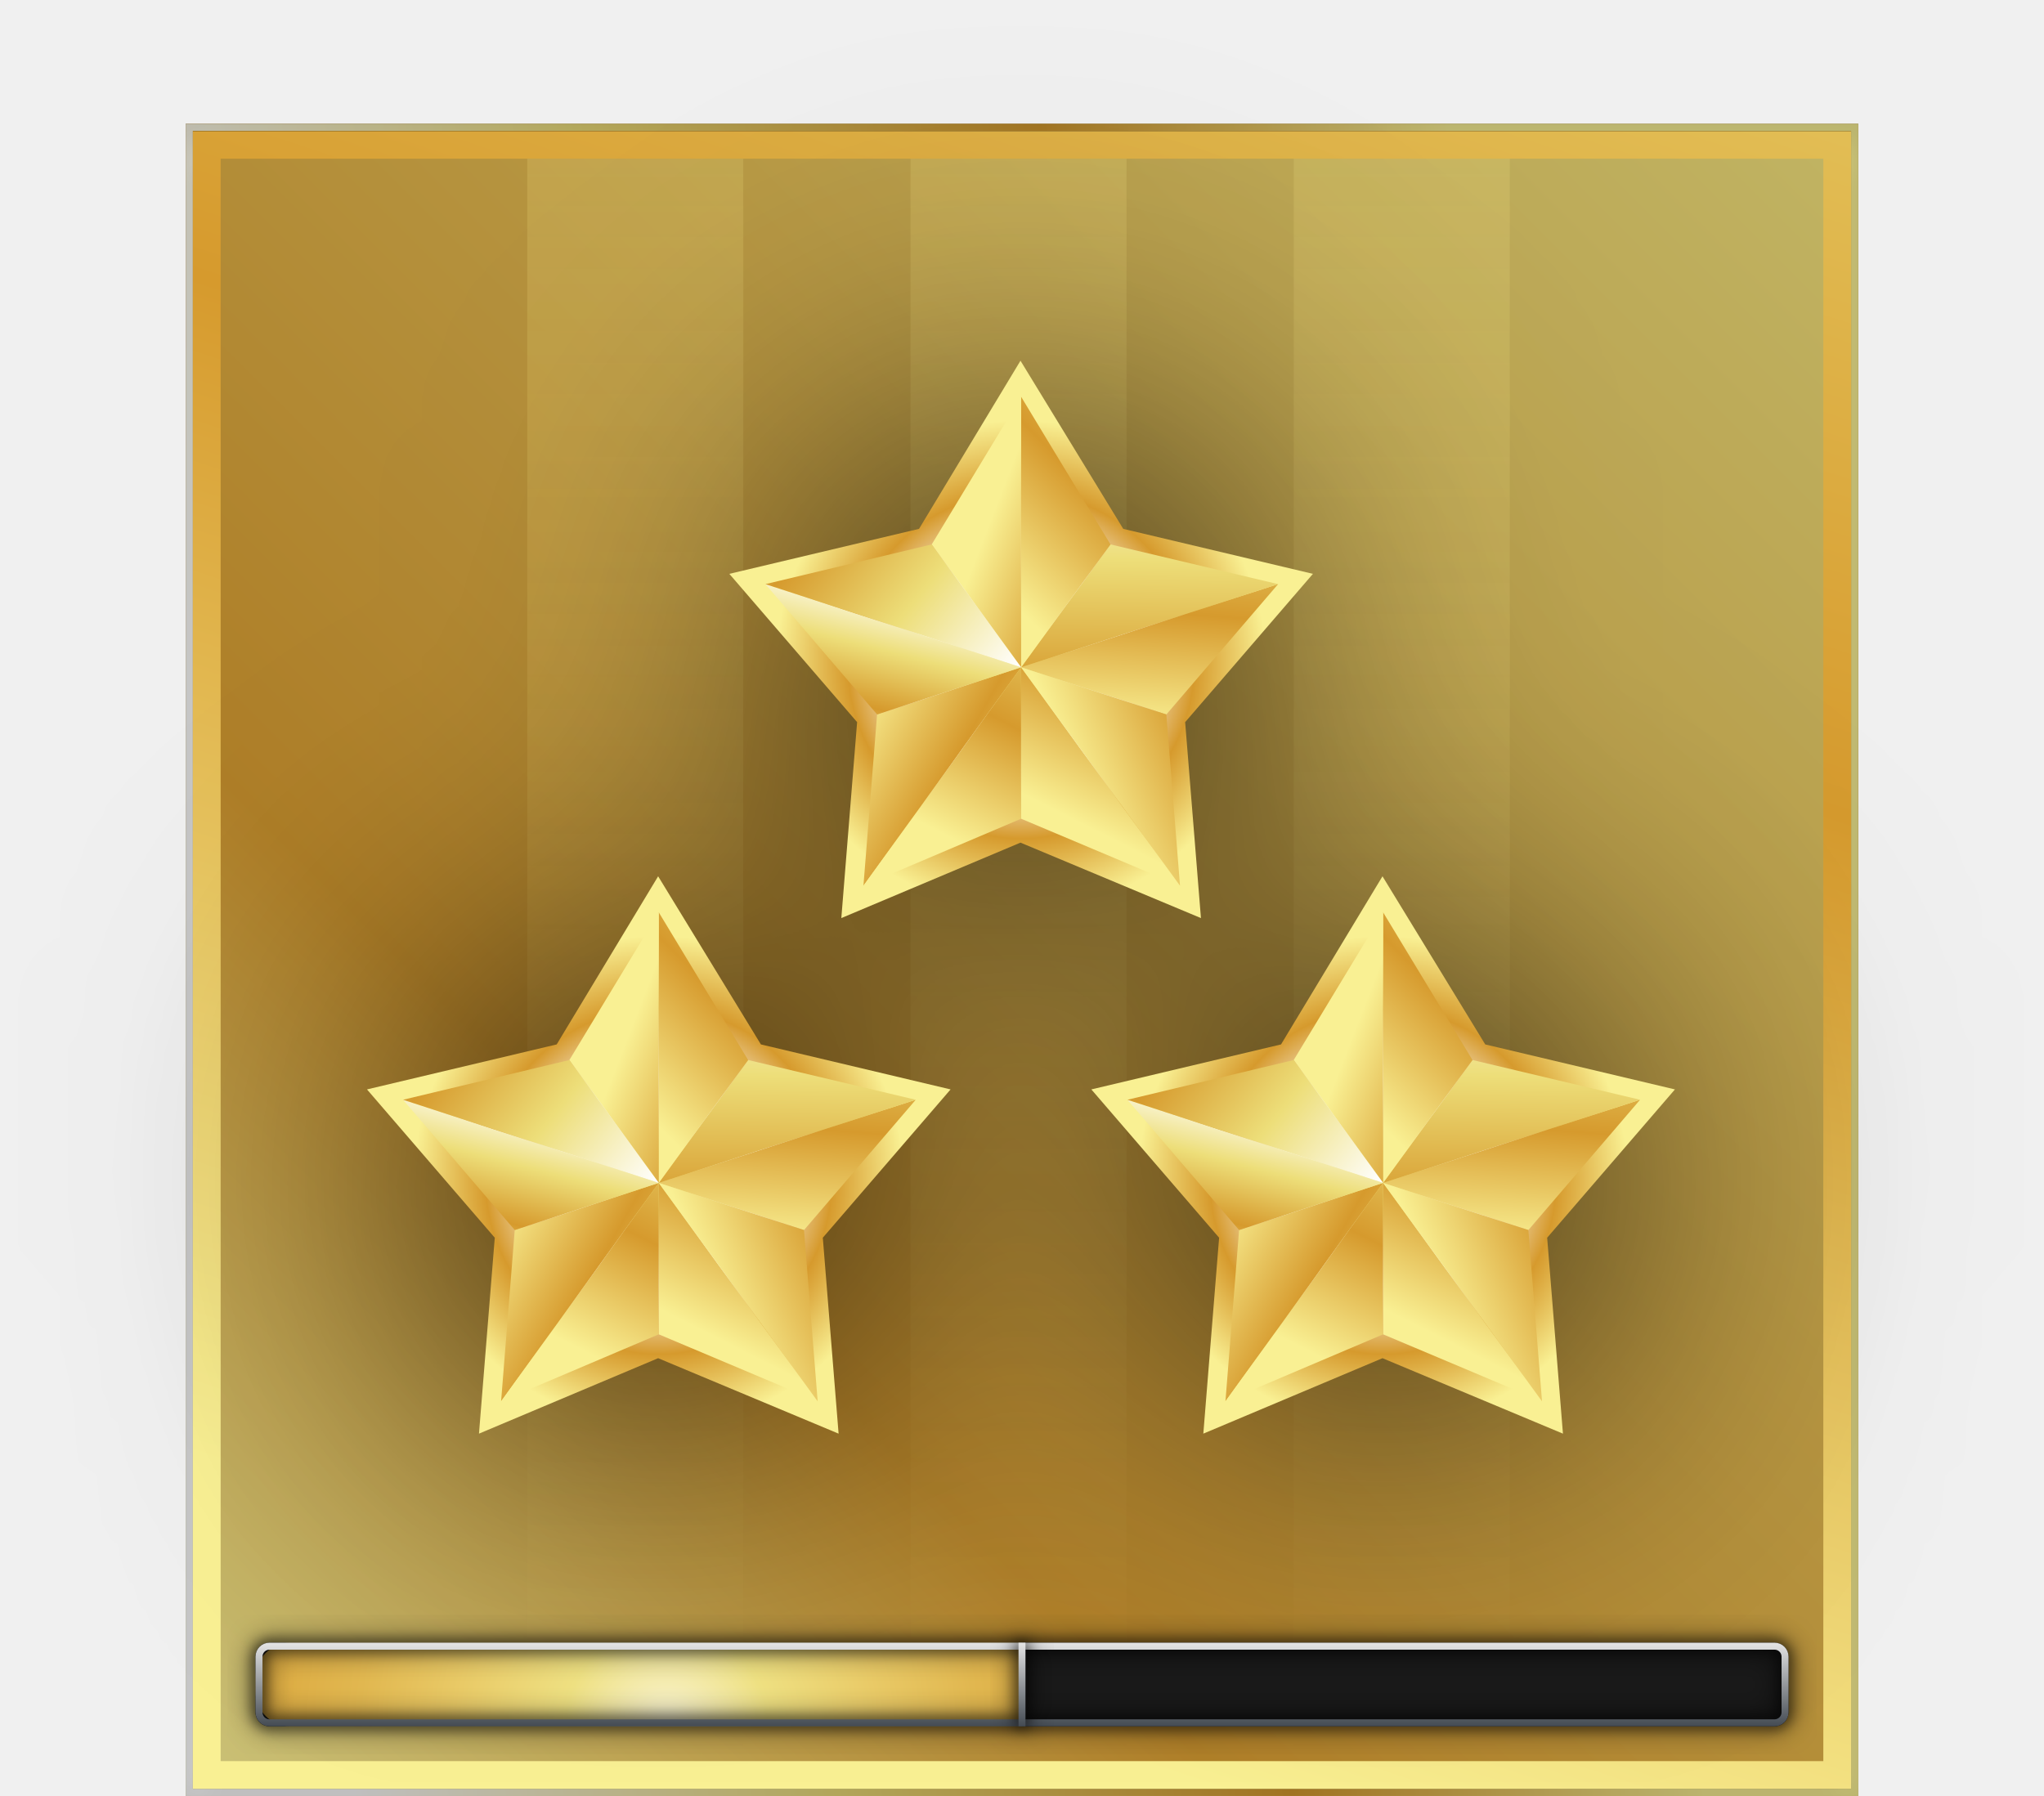
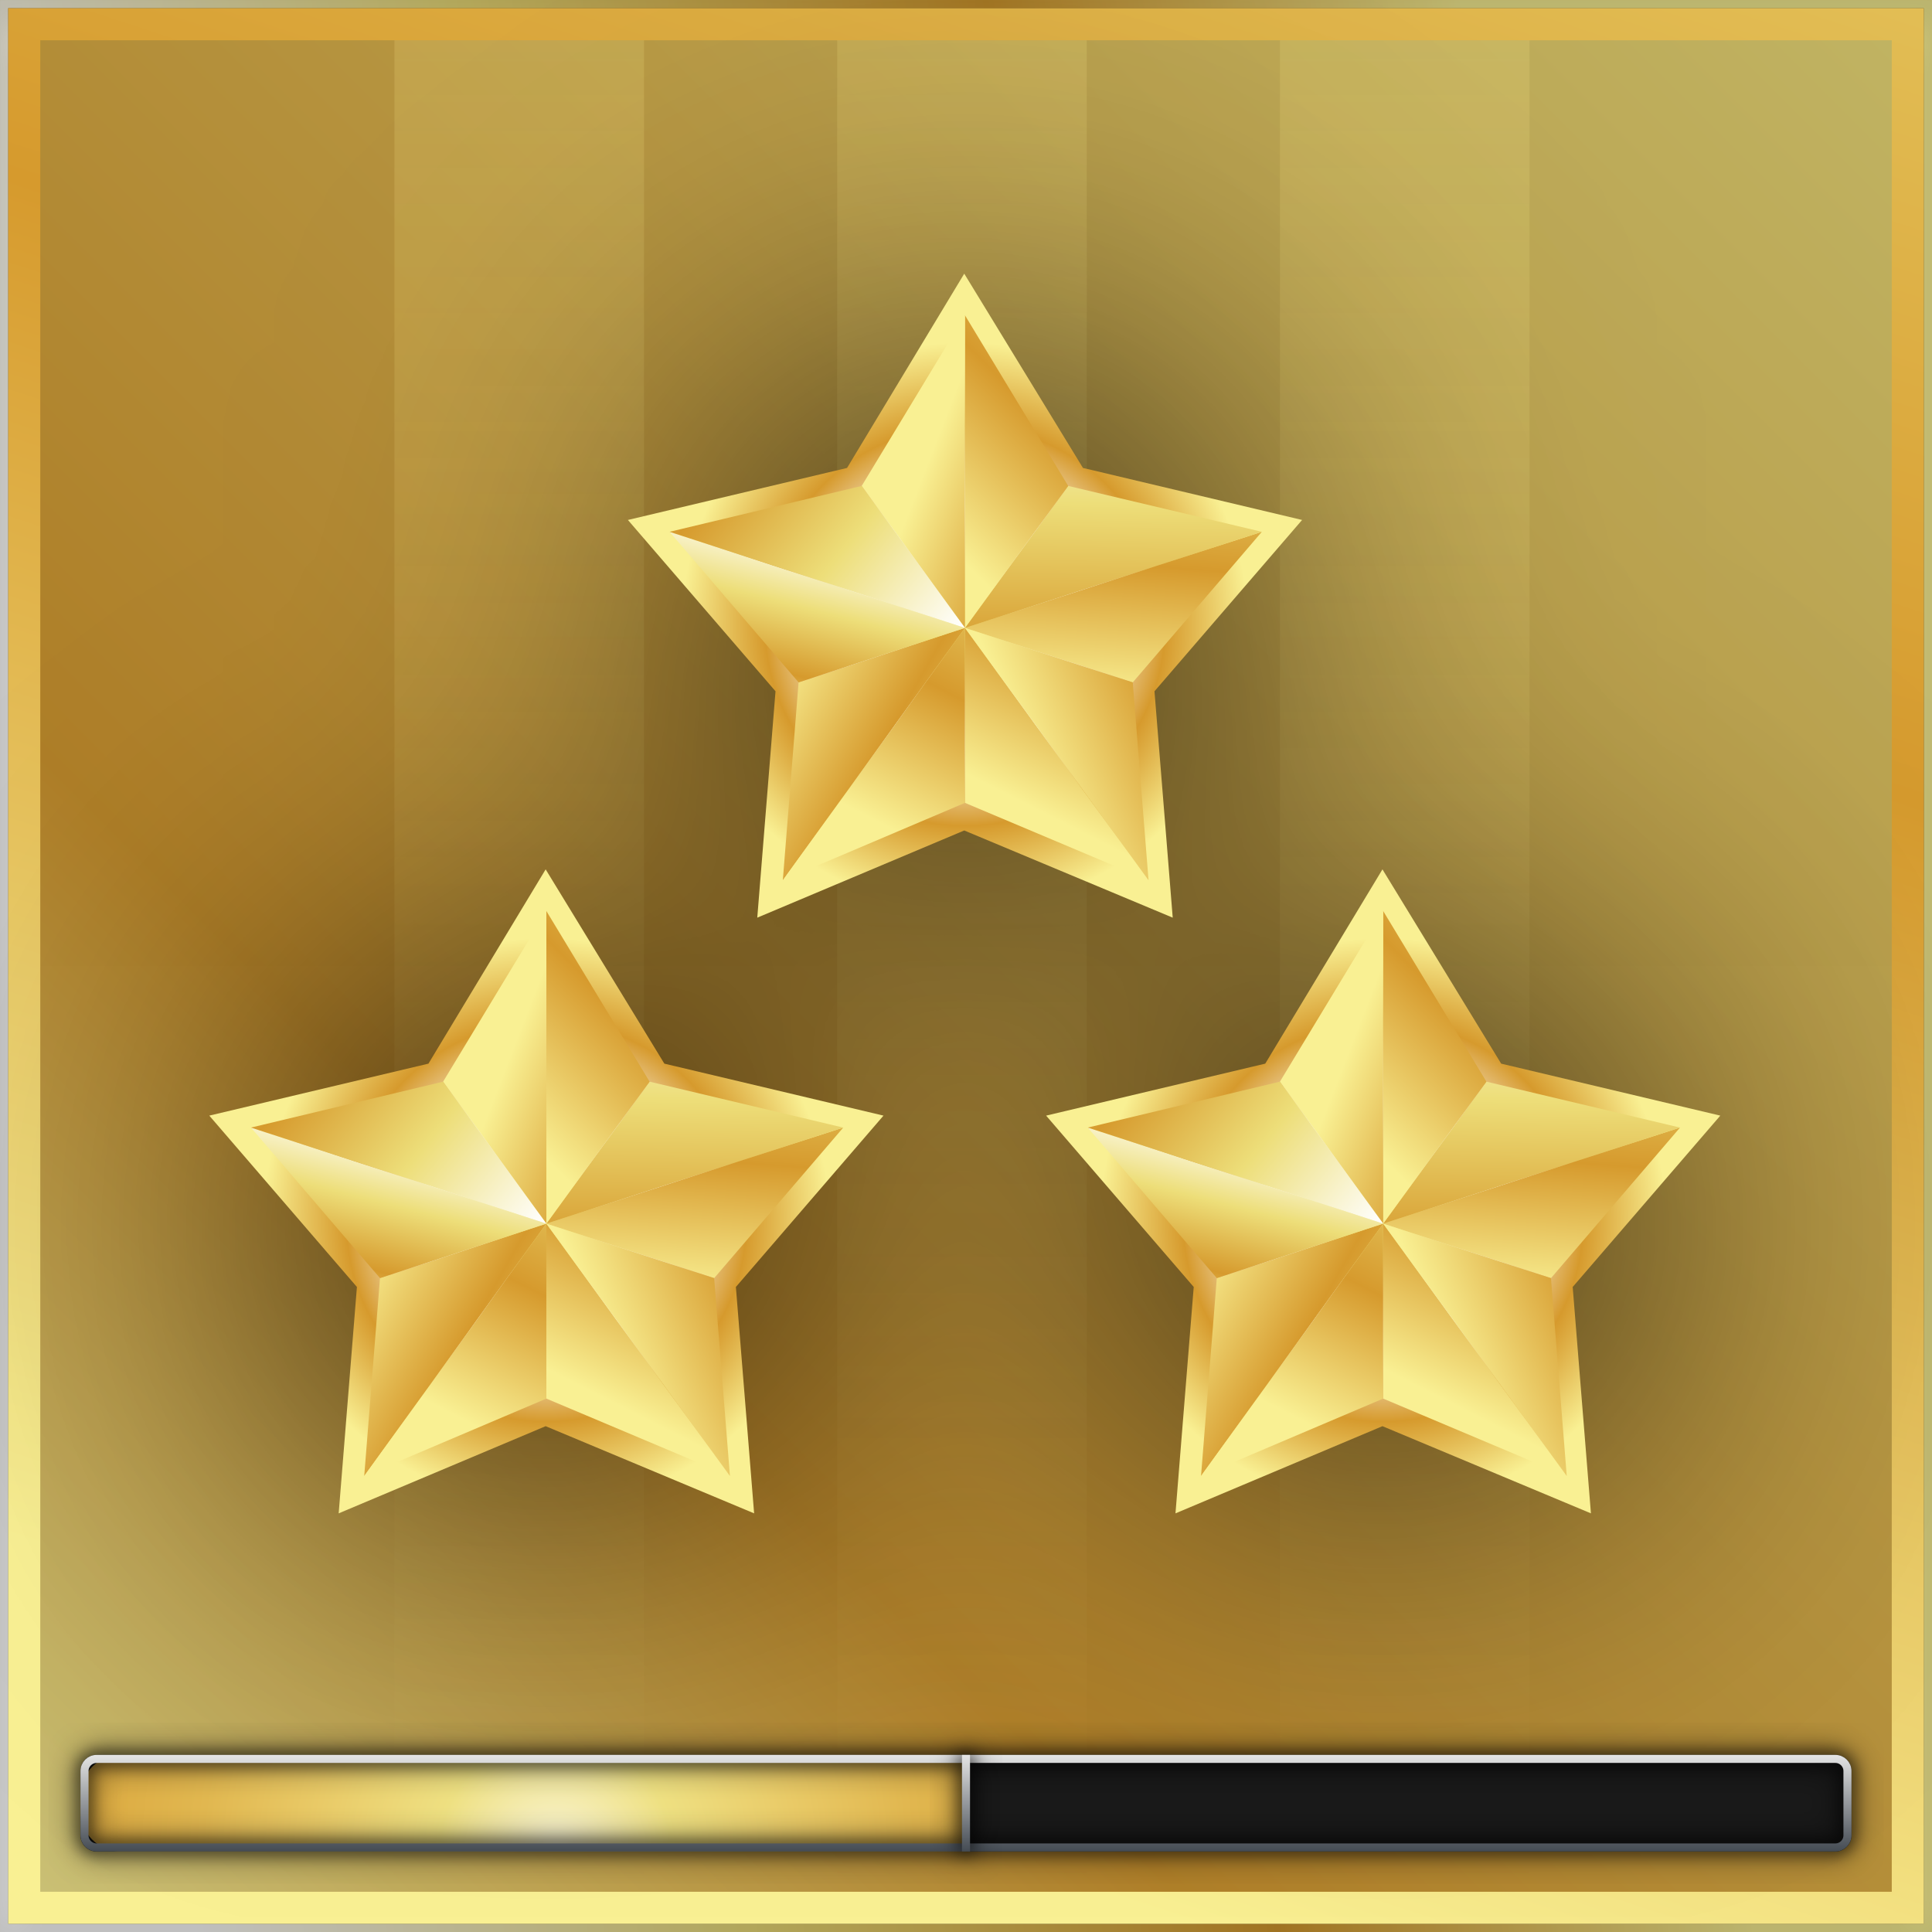
- <svg xmlns="http://www.w3.org/2000/svg" width="66" height="58" viewBox="0 0 66 58" fill="none">
-   <rect x="6.562" y="4.562" width="52.875" height="52.875" fill="url(#paint0_linear_2005_62361)" />
-   <rect x="6.562" y="4.562" width="52.875" height="52.875" fill="url(#paint1_linear_2005_62361)" fill-opacity="0.8" />
-   <rect x="6.562" y="4.562" width="52.875" height="52.875" stroke="url(#paint2_linear_2005_62361)" stroke-width="1.125" />
-   <g filter="url(#filter0_i_2005_62361)">
-     <rect x="6.112" y="4.112" width="53.775" height="53.775" stroke="url(#paint3_linear_2005_62361)" stroke-width="0.225" />
-   </g>
-   <g style="mix-blend-mode:plus-lighter">
-     <rect x="17.025" y="5.125" width="6.975" height="51.75" fill="url(#paint4_linear_2005_62361)" fill-opacity="0.2" />
-     <rect x="29.4" y="5.125" width="6.975" height="51.75" fill="url(#paint5_linear_2005_62361)" fill-opacity="0.2" />
-     <rect x="41.775" y="5.125" width="6.975" height="51.75" fill="url(#paint6_linear_2005_62361)" fill-opacity="0.2" />
-   </g>
-   <g filter="url(#filter1_d_2005_62361)">
-     <path d="M15.976 39.971L11.85 35.182L17.975 33.729L21.251 28.299L24.569 33.729L30.694 35.182L26.568 39.971L27.078 46.299L21.251 43.862L15.466 46.299L15.976 39.971Z" fill="url(#paint7_angular_2005_62361)" />
-     <path d="M25.961 39.724L29.569 35.516L21.271 38.201L25.961 39.724Z" fill="url(#paint8_linear_2005_62361)" />
-     <path d="M21.271 38.201L29.568 35.516L24.157 34.233L21.271 38.201Z" fill="url(#paint9_linear_2005_62361)" />
-     <path d="M21.271 38.201V43.091L26.402 45.255L21.271 38.201Z" fill="url(#paint10_linear_2005_62361)" />
-     <path d="M21.271 38.201L24.157 34.233L21.271 29.463V38.201Z" fill="url(#paint11_linear_2005_62361)" />
-     <path d="M16.621 39.724L16.18 45.255L21.271 38.201L16.621 39.724Z" fill="url(#paint12_linear_2005_62361)" />
-     <path d="M25.961 39.724L21.271 38.201L26.402 45.255L25.961 39.724Z" fill="url(#paint13_linear_2005_62361)" />
-     <path d="M21.271 38.201L16.18 45.255L21.271 43.091V38.201Z" fill="url(#paint14_linear_2005_62361)" />
-     <path d="M21.271 38.201L13.014 35.516L16.621 39.724L21.271 38.201Z" fill="url(#paint15_linear_2005_62361)" />
-     <path d="M21.271 29.463L18.385 34.233L21.271 38.201V29.463Z" fill="url(#paint16_linear_2005_62361)" />
-     <path d="M21.271 38.201L18.385 34.233L13.014 35.516L21.271 38.201Z" fill="url(#paint17_linear_2005_62361)" />
-     <path d="M39.365 39.971L35.239 35.182L41.364 33.729L44.64 28.299L47.958 33.729L54.083 35.182L49.957 39.971L50.467 46.299L44.64 43.862L38.855 46.299L39.365 39.971Z" fill="url(#paint18_angular_2005_62361)" />
-     <path d="M49.35 39.724L52.957 35.516L44.66 38.201L49.35 39.724Z" fill="url(#paint19_linear_2005_62361)" />
-     <path d="M44.66 38.201L52.957 35.516L47.546 34.233L44.66 38.201Z" fill="url(#paint20_linear_2005_62361)" />
-     <path d="M44.66 38.201V43.091L49.791 45.255L44.66 38.201Z" fill="url(#paint21_linear_2005_62361)" />
-     <path d="M44.66 38.201L47.546 34.233L44.66 29.463V38.201Z" fill="url(#paint22_linear_2005_62361)" />
-     <path d="M40.01 39.724L39.569 45.255L44.66 38.201L40.01 39.724Z" fill="url(#paint23_linear_2005_62361)" />
-     <path d="M49.35 39.724L44.66 38.201L49.791 45.255L49.35 39.724Z" fill="url(#paint24_linear_2005_62361)" />
-     <path d="M44.66 38.201L39.569 45.255L44.66 43.091V38.201Z" fill="url(#paint25_linear_2005_62361)" />
-     <path d="M44.66 38.201L36.403 35.516L40.01 39.724L44.66 38.201Z" fill="url(#paint26_linear_2005_62361)" />
-     <path d="M44.66 29.463L41.774 34.233L44.66 38.201V29.463Z" fill="url(#paint27_linear_2005_62361)" />
-     <path d="M44.66 38.201L41.774 34.233L36.403 35.516L44.66 38.201Z" fill="url(#paint28_linear_2005_62361)" />
-     <path d="M27.676 23.321L23.55 18.532L29.675 17.079L32.951 11.649L36.269 17.079L42.394 18.532L38.268 23.321L38.778 29.649L32.951 27.212L27.166 29.649L27.676 23.321Z" fill="url(#paint29_angular_2005_62361)" />
-     <path d="M37.661 23.073L41.269 18.864L32.971 21.55L37.661 23.073Z" fill="url(#paint30_linear_2005_62361)" />
-     <path d="M32.971 21.55L41.269 18.864L35.857 17.582L32.971 21.55Z" fill="url(#paint31_linear_2005_62361)" />
-     <path d="M32.971 21.55V26.44L38.102 28.604L32.971 21.55Z" fill="url(#paint32_linear_2005_62361)" />
-     <path d="M32.971 21.55L35.857 17.582L32.971 12.812V21.55Z" fill="url(#paint33_linear_2005_62361)" />
-     <path d="M28.321 23.073L27.88 28.604L32.971 21.55L28.321 23.073Z" fill="url(#paint34_linear_2005_62361)" />
-     <path d="M37.661 23.073L32.971 21.55L38.102 28.604L37.661 23.073Z" fill="url(#paint35_linear_2005_62361)" />
-     <path d="M32.971 21.55L27.88 28.604L32.971 26.44V21.55Z" fill="url(#paint36_linear_2005_62361)" />
-     <path d="M32.971 21.55L24.714 18.864L28.321 23.073L32.971 21.55Z" fill="url(#paint37_linear_2005_62361)" />
-     <path d="M32.971 12.812L30.085 17.582L32.971 21.55V12.812Z" fill="url(#paint38_linear_2005_62361)" />
-     <path d="M32.971 21.55L30.085 17.582L24.714 18.864L32.971 21.55Z" fill="url(#paint39_linear_2005_62361)" />
-   </g>
-   <rect x="8.25" y="53.05" width="49.5" height="2.7" rx="0.45" fill="#191919" />
-   <path d="M8.25 54.175C8.25 53.553 8.754 53.05 9.375 53.05H33V55.75H9.375C8.754 55.75 8.25 55.246 8.25 54.625V54.175Z" fill="url(#paint40_radial_2005_62361)" />
-   <g filter="url(#filter2_dd_2005_62361)">
-     <rect x="8.363" y="53.162" width="49.275" height="2.475" rx="0.338" stroke="url(#paint41_linear_2005_62361)" stroke-width="0.225" />
-   </g>
-   <g filter="url(#filter3_dd_2005_62361)">
-     <path d="M33 53.05V55.75" stroke="url(#paint42_linear_2005_62361)" stroke-width="0.225" />
+ <svg xmlns="http://www.w3.org/2000/svg" width="54" height="54" viewBox="0 0 54 54" fill="none">
+   <g clip-path="url(#clip0_2201_104557)">
+     <rect width="54" height="54" fill="black" fill-opacity="0.01" />
+     <rect x="0.563" y="0.563" width="52.875" height="52.875" fill="url(#paint0_linear_2201_104557)" />
+     <rect x="0.563" y="0.563" width="52.875" height="52.875" fill="url(#paint1_linear_2201_104557)" fill-opacity="0.8" />
+     <rect x="0.563" y="0.563" width="52.875" height="52.875" stroke="url(#paint2_linear_2201_104557)" stroke-width="1.125" />
+     <g filter="url(#filter0_i_2201_104557)">
+       <rect x="0.113" y="0.113" width="53.775" height="53.775" stroke="url(#paint3_linear_2201_104557)" stroke-width="0.225" />
+     </g>
+     <g style="mix-blend-mode:plus-lighter">
+       <rect x="11.025" y="1.125" width="6.975" height="51.75" fill="url(#paint4_linear_2201_104557)" fill-opacity="0.2" />
+       <rect x="23.4" y="1.125" width="6.975" height="51.75" fill="url(#paint5_linear_2201_104557)" fill-opacity="0.2" />
+       <rect x="35.775" y="1.125" width="6.975" height="51.75" fill="url(#paint6_linear_2201_104557)" fill-opacity="0.2" />
+     </g>
+     <g filter="url(#filter1_d_2201_104557)">
+       <path d="M9.976 35.971L5.85 31.182L11.975 29.729L15.251 24.299L18.569 29.729L24.694 31.182L20.568 35.971L21.078 42.299L15.251 39.862L9.466 42.299L9.976 35.971Z" fill="url(#paint7_angular_2201_104557)" />
+       <path d="M19.961 35.724L23.569 31.516L15.271 34.201L19.961 35.724Z" fill="url(#paint8_linear_2201_104557)" />
+       <path d="M15.271 34.201L23.568 31.516L18.157 30.233L15.271 34.201Z" fill="url(#paint9_linear_2201_104557)" />
+       <path d="M15.271 34.201V39.091L20.402 41.255L15.271 34.201Z" fill="url(#paint10_linear_2201_104557)" />
+       <path d="M15.271 34.201L18.157 30.233L15.271 25.463V34.201Z" fill="url(#paint11_linear_2201_104557)" />
+       <path d="M10.621 35.724L10.18 41.255L15.271 34.201L10.621 35.724Z" fill="url(#paint12_linear_2201_104557)" />
+       <path d="M19.961 35.724L15.271 34.201L20.402 41.255L19.961 35.724Z" fill="url(#paint13_linear_2201_104557)" />
+       <path d="M15.271 34.201L10.18 41.255L15.271 39.091V34.201Z" fill="url(#paint14_linear_2201_104557)" />
+       <path d="M15.271 34.201L7.014 31.516L10.621 35.724L15.271 34.201Z" fill="url(#paint15_linear_2201_104557)" />
+       <path d="M15.271 25.463L12.385 30.233L15.271 34.201V25.463Z" fill="url(#paint16_linear_2201_104557)" />
+       <path d="M15.271 34.201L12.385 30.233L7.014 31.516L15.271 34.201Z" fill="url(#paint17_linear_2201_104557)" />
+       <path d="M33.365 35.971L29.239 31.182L35.364 29.729L38.64 24.299L41.958 29.729L48.083 31.182L43.957 35.971L44.467 42.299L38.64 39.862L32.855 42.299L33.365 35.971Z" fill="url(#paint18_angular_2201_104557)" />
+       <path d="M43.35 35.724L46.957 31.516L38.66 34.201L43.35 35.724Z" fill="url(#paint19_linear_2201_104557)" />
+       <path d="M38.66 34.201L46.957 31.516L41.546 30.233L38.66 34.201Z" fill="url(#paint20_linear_2201_104557)" />
+       <path d="M38.66 34.201V39.091L43.791 41.255L38.66 34.201Z" fill="url(#paint21_linear_2201_104557)" />
+       <path d="M38.66 34.201L41.546 30.233L38.66 25.463V34.201Z" fill="url(#paint22_linear_2201_104557)" />
+       <path d="M34.01 35.724L33.569 41.255L38.66 34.201L34.01 35.724Z" fill="url(#paint23_linear_2201_104557)" />
+       <path d="M43.35 35.724L38.66 34.201L43.791 41.255L43.35 35.724Z" fill="url(#paint24_linear_2201_104557)" />
+       <path d="M38.66 34.201L33.569 41.255L38.66 39.091V34.201Z" fill="url(#paint25_linear_2201_104557)" />
+       <path d="M38.66 34.201L30.403 31.516L34.01 35.724L38.66 34.201Z" fill="url(#paint26_linear_2201_104557)" />
+       <path d="M38.66 25.463L35.774 30.233L38.66 34.201V25.463Z" fill="url(#paint27_linear_2201_104557)" />
+       <path d="M38.66 34.201L35.774 30.233L30.403 31.516L38.66 34.201Z" fill="url(#paint28_linear_2201_104557)" />
+       <path d="M21.676 19.321L17.55 14.533L23.675 13.079L26.951 7.649L30.269 13.079L36.394 14.533L32.268 19.321L32.778 25.649L26.951 23.212L21.166 25.649L21.676 19.321Z" fill="url(#paint29_angular_2201_104557)" />
+       <path d="M31.661 19.073L35.269 14.864L26.971 17.55L31.661 19.073Z" fill="url(#paint30_linear_2201_104557)" />
+       <path d="M26.971 17.55L35.269 14.864L29.857 13.582L26.971 17.55Z" fill="url(#paint31_linear_2201_104557)" />
+       <path d="M26.971 17.55V22.44L32.102 24.604L26.971 17.55Z" fill="url(#paint32_linear_2201_104557)" />
+       <path d="M26.971 17.55L29.857 13.582L26.971 8.812V17.55Z" fill="url(#paint33_linear_2201_104557)" />
+       <path d="M22.321 19.073L21.88 24.604L26.971 17.55L22.321 19.073Z" fill="url(#paint34_linear_2201_104557)" />
+       <path d="M31.661 19.073L26.971 17.55L32.102 24.604L31.661 19.073Z" fill="url(#paint35_linear_2201_104557)" />
+       <path d="M26.971 17.55L21.88 24.604L26.971 22.44V17.55Z" fill="url(#paint36_linear_2201_104557)" />
+       <path d="M26.971 17.55L18.714 14.864L22.321 19.073L26.971 17.55Z" fill="url(#paint37_linear_2201_104557)" />
+       <path d="M26.971 8.812L24.085 13.582L26.971 17.55V8.812Z" fill="url(#paint38_linear_2201_104557)" />
+       <path d="M26.971 17.55L24.085 13.582L18.714 14.864L26.971 17.55Z" fill="url(#paint39_linear_2201_104557)" />
+     </g>
+     <rect x="2.25" y="49.05" width="49.5" height="2.7" rx="0.45" fill="#191919" />
+     <path d="M2.25 50.175C2.25 49.553 2.754 49.05 3.375 49.05H27V51.75H3.375C2.754 51.75 2.25 51.246 2.25 50.625V50.175Z" fill="url(#paint40_radial_2201_104557)" />
+     <g filter="url(#filter2_dd_2201_104557)">
+       <rect x="2.362" y="49.162" width="49.275" height="2.475" rx="0.338" stroke="url(#paint41_linear_2201_104557)" stroke-width="0.225" />
+     </g>
+     <g filter="url(#filter3_dd_2201_104557)">
+       <path d="M27 49.05V51.75" stroke="url(#paint42_linear_2201_104557)" stroke-width="0.225" />
+     </g>
  </g>
  <defs>
-     <filter id="filter0_i_2005_62361" x="6" y="4" width="54" height="54.9" filterUnits="userSpaceOnUse" color-interpolation-filters="sRGB">
+     <filter id="filter0_i_2201_104557" x="0" y="0" width="54" height="54.9" filterUnits="userSpaceOnUse" color-interpolation-filters="sRGB">
      <feFlood flood-opacity="0" result="BackgroundImageFix" />
      <feBlend mode="normal" in="SourceGraphic" in2="BackgroundImageFix" result="shape" />
      <feColorMatrix in="SourceAlpha" type="matrix" values="0 0 0 0 0 0 0 0 0 0 0 0 0 0 0 0 0 0 127 0" result="hardAlpha" />
      <feOffset dy="0.9" />
      <feGaussianBlur stdDeviation="0.45" />
      <feComposite in2="hardAlpha" operator="arithmetic" k2="-1" k3="1" />
      <feColorMatrix type="matrix" values="0 0 0 0 0 0 0 0 0 0 0 0 0 0 0 0 0 0 0.25 0" />
-       <feBlend mode="normal" in2="shape" result="effect1_innerShadow_2005_62361" />
+       <feBlend mode="normal" in2="shape" result="effect1_innerShadow_2201_104557" />
    </filter>
-     <filter id="filter1_d_2005_62361" x="0.6" y="0.399" width="64.733" height="57.15" filterUnits="userSpaceOnUse" color-interpolation-filters="sRGB">
+     <filter id="filter1_d_2201_104557" x="-5.4" y="-3.601" width="64.733" height="57.15" filterUnits="userSpaceOnUse" color-interpolation-filters="sRGB">
      <feFlood flood-opacity="0" result="BackgroundImageFix" />
      <feColorMatrix in="SourceAlpha" type="matrix" values="0 0 0 0 0 0 0 0 0 0 0 0 0 0 0 0 0 0 127 0" result="hardAlpha" />
      <feOffset />
      <feGaussianBlur stdDeviation="5.625" />
      <feColorMatrix type="matrix" values="0 0 0 0 0 0 0 0 0 0 0 0 0 0 0 0 0 0 0.8 0" />
-       <feBlend mode="normal" in2="BackgroundImageFix" result="effect1_dropShadow_2005_62361" />
-       <feBlend mode="normal" in="SourceGraphic" in2="effect1_dropShadow_2005_62361" result="shape" />
+       <feBlend mode="normal" in2="BackgroundImageFix" result="effect1_dropShadow_2201_104557" />
+       <feBlend mode="normal" in="SourceGraphic" in2="effect1_dropShadow_2201_104557" result="shape" />
    </filter>
-     <filter id="filter2_dd_2005_62361" x="7.35" y="52.15" width="51.3" height="4.5" filterUnits="userSpaceOnUse" color-interpolation-filters="sRGB">
+     <filter id="filter2_dd_2201_104557" x="1.35" y="48.15" width="51.3" height="4.5" filterUnits="userSpaceOnUse" color-interpolation-filters="sRGB">
      <feFlood flood-opacity="0" result="BackgroundImageFix" />
      <feColorMatrix in="SourceAlpha" type="matrix" values="0 0 0 0 0 0 0 0 0 0 0 0 0 0 0 0 0 0 127 0" result="hardAlpha" />
      <feOffset />
      <feGaussianBlur stdDeviation="0.45" />
      <feColorMatrix type="matrix" values="0 0 0 0 0 0 0 0 0 0 0 0 0 0 0 0 0 0 1 0" />
-       <feBlend mode="normal" in2="BackgroundImageFix" result="effect1_dropShadow_2005_62361" />
+       <feBlend mode="normal" in2="BackgroundImageFix" result="effect1_dropShadow_2201_104557" />
      <feColorMatrix in="SourceAlpha" type="matrix" values="0 0 0 0 0 0 0 0 0 0 0 0 0 0 0 0 0 0 127 0" result="hardAlpha" />
      <feOffset />
      <feGaussianBlur stdDeviation="0.225" />
      <feColorMatrix type="matrix" values="0 0 0 0 0 0 0 0 0 0 0 0 0 0 0 0 0 0 1 0" />
-       <feBlend mode="normal" in2="effect1_dropShadow_2005_62361" result="effect2_dropShadow_2005_62361" />
-       <feBlend mode="normal" in="SourceGraphic" in2="effect2_dropShadow_2005_62361" result="shape" />
+       <feBlend mode="normal" in2="effect1_dropShadow_2201_104557" result="effect2_dropShadow_2201_104557" />
+       <feBlend mode="normal" in="SourceGraphic" in2="effect2_dropShadow_2201_104557" result="shape" />
    </filter>
-     <filter id="filter3_dd_2005_62361" x="31.988" y="52.15" width="2.025" height="4.5" filterUnits="userSpaceOnUse" color-interpolation-filters="sRGB">
+     <filter id="filter3_dd_2201_104557" x="25.988" y="48.15" width="2.025" height="4.5" filterUnits="userSpaceOnUse" color-interpolation-filters="sRGB">
      <feFlood flood-opacity="0" result="BackgroundImageFix" />
      <feColorMatrix in="SourceAlpha" type="matrix" values="0 0 0 0 0 0 0 0 0 0 0 0 0 0 0 0 0 0 127 0" result="hardAlpha" />
      <feOffset />
      <feGaussianBlur stdDeviation="0.45" />
      <feColorMatrix type="matrix" values="0 0 0 0 0 0 0 0 0 0 0 0 0 0 0 0 0 0 1 0" />
-       <feBlend mode="normal" in2="BackgroundImageFix" result="effect1_dropShadow_2005_62361" />
+       <feBlend mode="normal" in2="BackgroundImageFix" result="effect1_dropShadow_2201_104557" />
      <feColorMatrix in="SourceAlpha" type="matrix" values="0 0 0 0 0 0 0 0 0 0 0 0 0 0 0 0 0 0 127 0" result="hardAlpha" />
      <feOffset />
      <feGaussianBlur stdDeviation="0.225" />
      <feColorMatrix type="matrix" values="0 0 0 0 0 0 0 0 0 0 0 0 0 0 0 0 0 0 1 0" />
-       <feBlend mode="normal" in2="effect1_dropShadow_2005_62361" result="effect2_dropShadow_2005_62361" />
-       <feBlend mode="normal" in="SourceGraphic" in2="effect2_dropShadow_2005_62361" result="shape" />
+       <feBlend mode="normal" in2="effect1_dropShadow_2201_104557" result="effect2_dropShadow_2201_104557" />
+       <feBlend mode="normal" in="SourceGraphic" in2="effect2_dropShadow_2201_104557" result="shape" />
    </filter>
-     <linearGradient id="paint0_linear_2005_62361" x1="33" y1="4" x2="33" y2="58" gradientUnits="userSpaceOnUse">
+     <linearGradient id="paint0_linear_2201_104557" x1="27" y1="0" x2="27" y2="54" gradientUnits="userSpaceOnUse">
      <stop stop-color="#101010" />
      <stop offset="1" stop-color="#131313" />
    </linearGradient>
-     <linearGradient id="paint1_linear_2005_62361" x1="60" y1="4" x2="6" y2="58" gradientUnits="userSpaceOnUse">
+     <linearGradient id="paint1_linear_2201_104557" x1="54" y1="-1.83743e-06" x2="0" y2="54" gradientUnits="userSpaceOnUse">
      <stop stop-color="#EDDE79" />
      <stop offset="0.685" stop-color="#D69A2D" />
      <stop offset="1" stop-color="#F9F093" />
    </linearGradient>
-     <linearGradient id="paint2_linear_2005_62361" x1="209.941" y1="-11.013" x2="168.741" y2="114.512" gradientUnits="userSpaceOnUse">
-       <stop stop-color="white" />
-       <stop offset="0.317" stop-color="#EDDE79" />
-       <stop offset="0.624" stop-color="#D69A2D" />
-       <stop offset="0.898" stop-color="#F9F093" />
-     </linearGradient>
-     <linearGradient id="paint3_linear_2005_62361" x1="2.85" y1="1.188" x2="50.304" y2="-6.002" gradientUnits="userSpaceOnUse">
-       <stop stop-color="white" />
-       <stop offset="0.317" stop-color="#EDDE79" />
-       <stop offset="0.624" stop-color="#D69A2D" />
-       <stop offset="0.898" stop-color="#F9F093" />
-     </linearGradient>
-     <linearGradient id="paint4_linear_2005_62361" x1="20.512" y1="5.125" x2="20.512" y2="56.874" gradientUnits="userSpaceOnUse">
+     <linearGradient id="paint2_linear_2201_104557" x1="203.941" y1="-15.013" x2="162.741" y2="110.512" gradientUnits="userSpaceOnUse">
+       <stop stop-color="white" />
+       <stop offset="0.317" stop-color="#EDDE79" />
+       <stop offset="0.624" stop-color="#D69A2D" />
+       <stop offset="0.898" stop-color="#F9F093" />
+     </linearGradient>
+     <linearGradient id="paint3_linear_2201_104557" x1="-3.15" y1="-2.812" x2="44.304" y2="-10.002" gradientUnits="userSpaceOnUse">
+       <stop stop-color="white" />
+       <stop offset="0.317" stop-color="#EDDE79" />
+       <stop offset="0.624" stop-color="#D69A2D" />
+       <stop offset="0.898" stop-color="#F9F093" />
+     </linearGradient>
+     <linearGradient id="paint4_linear_2201_104557" x1="14.512" y1="1.125" x2="14.512" y2="52.874" gradientUnits="userSpaceOnUse">
      <stop stop-color="#F4E181" />
      <stop offset="1" stop-color="#F4E181" stop-opacity="0" />
    </linearGradient>
-     <linearGradient id="paint5_linear_2005_62361" x1="32.887" y1="5.125" x2="32.887" y2="56.874" gradientUnits="userSpaceOnUse">
+     <linearGradient id="paint5_linear_2201_104557" x1="26.887" y1="1.125" x2="26.887" y2="52.874" gradientUnits="userSpaceOnUse">
      <stop stop-color="#F4E181" />
      <stop offset="1" stop-color="#F4E181" stop-opacity="0" />
    </linearGradient>
-     <linearGradient id="paint6_linear_2005_62361" x1="45.263" y1="5.125" x2="45.263" y2="56.874" gradientUnits="userSpaceOnUse">
+     <linearGradient id="paint6_linear_2201_104557" x1="39.263" y1="1.125" x2="39.263" y2="52.874" gradientUnits="userSpaceOnUse">
      <stop stop-color="#F4E181" />
      <stop offset="1" stop-color="#F4E181" stop-opacity="0" />
    </linearGradient>
-     <radialGradient id="paint7_angular_2005_62361" cx="0" cy="0" r="1" gradientUnits="userSpaceOnUse" gradientTransform="translate(21.272 38.1426) rotate(180) scale(9.00006 9)">
+     <radialGradient id="paint7_angular_2201_104557" cx="0" cy="0" r="1" gradientUnits="userSpaceOnUse" gradientTransform="translate(15.272 34.1426) rotate(180) scale(9.00006 9)">
      <stop offset="0.101" stop-color="#EDDE79" />
      <stop offset="0.372" stop-color="white" />
      <stop offset="0.62" stop-color="#D69A2D" />
      <stop offset="0.879" stop-color="#F9F093" />
    </radialGradient>
-     <linearGradient id="paint8_linear_2005_62361" x1="59.593" y1="30.409" x2="58.576" y2="44.028" gradientUnits="userSpaceOnUse">
-       <stop stop-color="white" />
-       <stop offset="0.317" stop-color="#EDDE79" />
-       <stop offset="0.624" stop-color="#D69A2D" />
-       <stop offset="0.898" stop-color="#F9F093" />
-     </linearGradient>
-     <linearGradient id="paint9_linear_2005_62361" x1="43.772" y1="30.619" x2="43.555" y2="44.504" gradientUnits="userSpaceOnUse">
-       <stop stop-color="white" />
-       <stop offset="0.317" stop-color="#EDDE79" />
-       <stop offset="0.624" stop-color="#D69A2D" />
-       <stop offset="0.898" stop-color="#F9F093" />
-     </linearGradient>
-     <linearGradient id="paint10_linear_2005_62361" x1="42.279" y1="37.772" x2="35.49" y2="51.184" gradientUnits="userSpaceOnUse">
-       <stop stop-color="white" />
-       <stop offset="0.317" stop-color="#EDDE79" />
-       <stop offset="0.624" stop-color="#D69A2D" />
-       <stop offset="0.898" stop-color="#F9F093" />
-     </linearGradient>
-     <linearGradient id="paint11_linear_2005_62361" x1="32.17" y1="27.034" x2="20.921" y2="38.354" gradientUnits="userSpaceOnUse">
-       <stop stop-color="white" />
-       <stop offset="0.317" stop-color="#EDDE79" />
-       <stop offset="0.624" stop-color="#D69A2D" />
-       <stop offset="0.898" stop-color="#F9F093" />
-     </linearGradient>
-     <linearGradient id="paint12_linear_2005_62361" x1="22.538" y1="51.924" x2="11.006" y2="45.371" gradientUnits="userSpaceOnUse">
-       <stop stop-color="white" />
-       <stop offset="0.317" stop-color="#EDDE79" />
-       <stop offset="0.624" stop-color="#D69A2D" />
-       <stop offset="0.898" stop-color="#F9F093" />
-     </linearGradient>
-     <linearGradient id="paint13_linear_2005_62361" x1="40.327" y1="48.338" x2="26.566" y2="54.107" gradientUnits="userSpaceOnUse">
-       <stop stop-color="white" />
-       <stop offset="0.317" stop-color="#EDDE79" />
-       <stop offset="0.624" stop-color="#D69A2D" />
-       <stop offset="0.898" stop-color="#F9F093" />
-     </linearGradient>
-     <linearGradient id="paint14_linear_2005_62361" x1="37.024" y1="37.772" x2="30.203" y2="51.141" gradientUnits="userSpaceOnUse">
-       <stop stop-color="white" />
-       <stop offset="0.317" stop-color="#EDDE79" />
-       <stop offset="0.624" stop-color="#D69A2D" />
-       <stop offset="0.898" stop-color="#F9F093" />
-     </linearGradient>
-     <linearGradient id="paint15_linear_2005_62361" x1="18.108" y1="35.964" x2="16.592" y2="41.93" gradientUnits="userSpaceOnUse">
-       <stop stop-color="white" />
-       <stop offset="0.317" stop-color="#EDDE79" />
-       <stop offset="0.624" stop-color="#D69A2D" />
-       <stop offset="0.898" stop-color="#F9F093" />
-     </linearGradient>
-     <linearGradient id="paint16_linear_2005_62361" x1="28.585" y1="42.572" x2="17.124" y2="38.143" gradientUnits="userSpaceOnUse">
-       <stop stop-color="white" />
-       <stop offset="0.317" stop-color="#EDDE79" />
-       <stop offset="0.624" stop-color="#D69A2D" />
-       <stop offset="0.898" stop-color="#F9F093" />
-     </linearGradient>
-     <linearGradient id="paint17_linear_2005_62361" x1="21.272" y1="38.143" x2="11.499" y2="30.268" gradientUnits="userSpaceOnUse">
-       <stop stop-color="white" />
-       <stop offset="0.317" stop-color="#EDDE79" />
-       <stop offset="0.624" stop-color="#D69A2D" />
-       <stop offset="0.898" stop-color="#F9F093" />
-     </linearGradient>
-     <radialGradient id="paint18_angular_2005_62361" cx="0" cy="0" r="1" gradientUnits="userSpaceOnUse" gradientTransform="translate(44.661 38.1426) rotate(180) scale(9.00006 9)">
+     <linearGradient id="paint8_linear_2201_104557" x1="53.593" y1="26.409" x2="52.576" y2="40.028" gradientUnits="userSpaceOnUse">
+       <stop stop-color="white" />
+       <stop offset="0.317" stop-color="#EDDE79" />
+       <stop offset="0.624" stop-color="#D69A2D" />
+       <stop offset="0.898" stop-color="#F9F093" />
+     </linearGradient>
+     <linearGradient id="paint9_linear_2201_104557" x1="37.772" y1="26.619" x2="37.555" y2="40.504" gradientUnits="userSpaceOnUse">
+       <stop stop-color="white" />
+       <stop offset="0.317" stop-color="#EDDE79" />
+       <stop offset="0.624" stop-color="#D69A2D" />
+       <stop offset="0.898" stop-color="#F9F093" />
+     </linearGradient>
+     <linearGradient id="paint10_linear_2201_104557" x1="36.279" y1="33.772" x2="29.49" y2="47.184" gradientUnits="userSpaceOnUse">
+       <stop stop-color="white" />
+       <stop offset="0.317" stop-color="#EDDE79" />
+       <stop offset="0.624" stop-color="#D69A2D" />
+       <stop offset="0.898" stop-color="#F9F093" />
+     </linearGradient>
+     <linearGradient id="paint11_linear_2201_104557" x1="26.171" y1="23.034" x2="14.921" y2="34.354" gradientUnits="userSpaceOnUse">
+       <stop stop-color="white" />
+       <stop offset="0.317" stop-color="#EDDE79" />
+       <stop offset="0.624" stop-color="#D69A2D" />
+       <stop offset="0.898" stop-color="#F9F093" />
+     </linearGradient>
+     <linearGradient id="paint12_linear_2201_104557" x1="16.538" y1="47.924" x2="5.006" y2="41.371" gradientUnits="userSpaceOnUse">
+       <stop stop-color="white" />
+       <stop offset="0.317" stop-color="#EDDE79" />
+       <stop offset="0.624" stop-color="#D69A2D" />
+       <stop offset="0.898" stop-color="#F9F093" />
+     </linearGradient>
+     <linearGradient id="paint13_linear_2201_104557" x1="34.327" y1="44.338" x2="20.566" y2="50.107" gradientUnits="userSpaceOnUse">
+       <stop stop-color="white" />
+       <stop offset="0.317" stop-color="#EDDE79" />
+       <stop offset="0.624" stop-color="#D69A2D" />
+       <stop offset="0.898" stop-color="#F9F093" />
+     </linearGradient>
+     <linearGradient id="paint14_linear_2201_104557" x1="31.024" y1="33.772" x2="24.203" y2="47.141" gradientUnits="userSpaceOnUse">
+       <stop stop-color="white" />
+       <stop offset="0.317" stop-color="#EDDE79" />
+       <stop offset="0.624" stop-color="#D69A2D" />
+       <stop offset="0.898" stop-color="#F9F093" />
+     </linearGradient>
+     <linearGradient id="paint15_linear_2201_104557" x1="12.108" y1="31.964" x2="10.592" y2="37.93" gradientUnits="userSpaceOnUse">
+       <stop stop-color="white" />
+       <stop offset="0.317" stop-color="#EDDE79" />
+       <stop offset="0.624" stop-color="#D69A2D" />
+       <stop offset="0.898" stop-color="#F9F093" />
+     </linearGradient>
+     <linearGradient id="paint16_linear_2201_104557" x1="22.585" y1="38.572" x2="11.124" y2="34.143" gradientUnits="userSpaceOnUse">
+       <stop stop-color="white" />
+       <stop offset="0.317" stop-color="#EDDE79" />
+       <stop offset="0.624" stop-color="#D69A2D" />
+       <stop offset="0.898" stop-color="#F9F093" />
+     </linearGradient>
+     <linearGradient id="paint17_linear_2201_104557" x1="15.272" y1="34.143" x2="5.499" y2="26.268" gradientUnits="userSpaceOnUse">
+       <stop stop-color="white" />
+       <stop offset="0.317" stop-color="#EDDE79" />
+       <stop offset="0.624" stop-color="#D69A2D" />
+       <stop offset="0.898" stop-color="#F9F093" />
+     </linearGradient>
+     <radialGradient id="paint18_angular_2201_104557" cx="0" cy="0" r="1" gradientUnits="userSpaceOnUse" gradientTransform="translate(38.661 34.1426) rotate(180) scale(9.00006 9)">
      <stop offset="0.101" stop-color="#EDDE79" />
      <stop offset="0.372" stop-color="white" />
      <stop offset="0.62" stop-color="#D69A2D" />
      <stop offset="0.879" stop-color="#F9F093" />
    </radialGradient>
-     <linearGradient id="paint19_linear_2005_62361" x1="82.981" y1="30.409" x2="81.965" y2="44.028" gradientUnits="userSpaceOnUse">
-       <stop stop-color="white" />
-       <stop offset="0.317" stop-color="#EDDE79" />
-       <stop offset="0.624" stop-color="#D69A2D" />
-       <stop offset="0.898" stop-color="#F9F093" />
-     </linearGradient>
-     <linearGradient id="paint20_linear_2005_62361" x1="67.161" y1="30.619" x2="66.944" y2="44.504" gradientUnits="userSpaceOnUse">
-       <stop stop-color="white" />
-       <stop offset="0.317" stop-color="#EDDE79" />
-       <stop offset="0.624" stop-color="#D69A2D" />
-       <stop offset="0.898" stop-color="#F9F093" />
-     </linearGradient>
-     <linearGradient id="paint21_linear_2005_62361" x1="65.668" y1="37.772" x2="58.879" y2="51.184" gradientUnits="userSpaceOnUse">
-       <stop stop-color="white" />
-       <stop offset="0.317" stop-color="#EDDE79" />
-       <stop offset="0.624" stop-color="#D69A2D" />
-       <stop offset="0.898" stop-color="#F9F093" />
-     </linearGradient>
-     <linearGradient id="paint22_linear_2005_62361" x1="55.559" y1="27.034" x2="44.309" y2="38.354" gradientUnits="userSpaceOnUse">
-       <stop stop-color="white" />
-       <stop offset="0.317" stop-color="#EDDE79" />
-       <stop offset="0.624" stop-color="#D69A2D" />
-       <stop offset="0.898" stop-color="#F9F093" />
-     </linearGradient>
-     <linearGradient id="paint23_linear_2005_62361" x1="45.927" y1="51.924" x2="34.395" y2="45.371" gradientUnits="userSpaceOnUse">
-       <stop stop-color="white" />
-       <stop offset="0.317" stop-color="#EDDE79" />
-       <stop offset="0.624" stop-color="#D69A2D" />
-       <stop offset="0.898" stop-color="#F9F093" />
-     </linearGradient>
-     <linearGradient id="paint24_linear_2005_62361" x1="63.716" y1="48.338" x2="49.954" y2="54.107" gradientUnits="userSpaceOnUse">
-       <stop stop-color="white" />
-       <stop offset="0.317" stop-color="#EDDE79" />
-       <stop offset="0.624" stop-color="#D69A2D" />
-       <stop offset="0.898" stop-color="#F9F093" />
-     </linearGradient>
-     <linearGradient id="paint25_linear_2005_62361" x1="60.413" y1="37.772" x2="53.592" y2="51.141" gradientUnits="userSpaceOnUse">
-       <stop stop-color="white" />
-       <stop offset="0.317" stop-color="#EDDE79" />
-       <stop offset="0.624" stop-color="#D69A2D" />
-       <stop offset="0.898" stop-color="#F9F093" />
-     </linearGradient>
-     <linearGradient id="paint26_linear_2005_62361" x1="41.497" y1="35.964" x2="39.981" y2="41.93" gradientUnits="userSpaceOnUse">
-       <stop stop-color="white" />
-       <stop offset="0.317" stop-color="#EDDE79" />
-       <stop offset="0.624" stop-color="#D69A2D" />
-       <stop offset="0.898" stop-color="#F9F093" />
-     </linearGradient>
-     <linearGradient id="paint27_linear_2005_62361" x1="51.974" y1="42.572" x2="40.513" y2="38.143" gradientUnits="userSpaceOnUse">
-       <stop stop-color="white" />
-       <stop offset="0.317" stop-color="#EDDE79" />
-       <stop offset="0.624" stop-color="#D69A2D" />
-       <stop offset="0.898" stop-color="#F9F093" />
-     </linearGradient>
-     <linearGradient id="paint28_linear_2005_62361" x1="44.661" y1="38.143" x2="34.888" y2="30.268" gradientUnits="userSpaceOnUse">
-       <stop stop-color="white" />
-       <stop offset="0.317" stop-color="#EDDE79" />
-       <stop offset="0.624" stop-color="#D69A2D" />
-       <stop offset="0.898" stop-color="#F9F093" />
-     </linearGradient>
-     <radialGradient id="paint29_angular_2005_62361" cx="0" cy="0" r="1" gradientUnits="userSpaceOnUse" gradientTransform="translate(32.972 21.4927) rotate(180) scale(9.00006 9)">
+     <linearGradient id="paint19_linear_2201_104557" x1="76.981" y1="26.409" x2="75.965" y2="40.028" gradientUnits="userSpaceOnUse">
+       <stop stop-color="white" />
+       <stop offset="0.317" stop-color="#EDDE79" />
+       <stop offset="0.624" stop-color="#D69A2D" />
+       <stop offset="0.898" stop-color="#F9F093" />
+     </linearGradient>
+     <linearGradient id="paint20_linear_2201_104557" x1="61.161" y1="26.619" x2="60.944" y2="40.504" gradientUnits="userSpaceOnUse">
+       <stop stop-color="white" />
+       <stop offset="0.317" stop-color="#EDDE79" />
+       <stop offset="0.624" stop-color="#D69A2D" />
+       <stop offset="0.898" stop-color="#F9F093" />
+     </linearGradient>
+     <linearGradient id="paint21_linear_2201_104557" x1="59.668" y1="33.772" x2="52.879" y2="47.184" gradientUnits="userSpaceOnUse">
+       <stop stop-color="white" />
+       <stop offset="0.317" stop-color="#EDDE79" />
+       <stop offset="0.624" stop-color="#D69A2D" />
+       <stop offset="0.898" stop-color="#F9F093" />
+     </linearGradient>
+     <linearGradient id="paint22_linear_2201_104557" x1="49.559" y1="23.034" x2="38.309" y2="34.354" gradientUnits="userSpaceOnUse">
+       <stop stop-color="white" />
+       <stop offset="0.317" stop-color="#EDDE79" />
+       <stop offset="0.624" stop-color="#D69A2D" />
+       <stop offset="0.898" stop-color="#F9F093" />
+     </linearGradient>
+     <linearGradient id="paint23_linear_2201_104557" x1="39.927" y1="47.924" x2="28.395" y2="41.371" gradientUnits="userSpaceOnUse">
+       <stop stop-color="white" />
+       <stop offset="0.317" stop-color="#EDDE79" />
+       <stop offset="0.624" stop-color="#D69A2D" />
+       <stop offset="0.898" stop-color="#F9F093" />
+     </linearGradient>
+     <linearGradient id="paint24_linear_2201_104557" x1="57.716" y1="44.338" x2="43.954" y2="50.107" gradientUnits="userSpaceOnUse">
+       <stop stop-color="white" />
+       <stop offset="0.317" stop-color="#EDDE79" />
+       <stop offset="0.624" stop-color="#D69A2D" />
+       <stop offset="0.898" stop-color="#F9F093" />
+     </linearGradient>
+     <linearGradient id="paint25_linear_2201_104557" x1="54.413" y1="33.772" x2="47.592" y2="47.141" gradientUnits="userSpaceOnUse">
+       <stop stop-color="white" />
+       <stop offset="0.317" stop-color="#EDDE79" />
+       <stop offset="0.624" stop-color="#D69A2D" />
+       <stop offset="0.898" stop-color="#F9F093" />
+     </linearGradient>
+     <linearGradient id="paint26_linear_2201_104557" x1="35.497" y1="31.964" x2="33.981" y2="37.93" gradientUnits="userSpaceOnUse">
+       <stop stop-color="white" />
+       <stop offset="0.317" stop-color="#EDDE79" />
+       <stop offset="0.624" stop-color="#D69A2D" />
+       <stop offset="0.898" stop-color="#F9F093" />
+     </linearGradient>
+     <linearGradient id="paint27_linear_2201_104557" x1="45.974" y1="38.572" x2="34.513" y2="34.143" gradientUnits="userSpaceOnUse">
+       <stop stop-color="white" />
+       <stop offset="0.317" stop-color="#EDDE79" />
+       <stop offset="0.624" stop-color="#D69A2D" />
+       <stop offset="0.898" stop-color="#F9F093" />
+     </linearGradient>
+     <linearGradient id="paint28_linear_2201_104557" x1="38.661" y1="34.143" x2="28.887" y2="26.268" gradientUnits="userSpaceOnUse">
+       <stop stop-color="white" />
+       <stop offset="0.317" stop-color="#EDDE79" />
+       <stop offset="0.624" stop-color="#D69A2D" />
+       <stop offset="0.898" stop-color="#F9F093" />
+     </linearGradient>
+     <radialGradient id="paint29_angular_2201_104557" cx="0" cy="0" r="1" gradientUnits="userSpaceOnUse" gradientTransform="translate(26.972 17.4927) rotate(180) scale(9.00006 9)">
      <stop offset="0.101" stop-color="#EDDE79" />
      <stop offset="0.372" stop-color="white" />
      <stop offset="0.62" stop-color="#D69A2D" />
      <stop offset="0.879" stop-color="#F9F093" />
    </radialGradient>
-     <linearGradient id="paint30_linear_2005_62361" x1="71.293" y1="13.758" x2="70.276" y2="27.376" gradientUnits="userSpaceOnUse">
-       <stop stop-color="white" />
-       <stop offset="0.317" stop-color="#EDDE79" />
-       <stop offset="0.624" stop-color="#D69A2D" />
-       <stop offset="0.898" stop-color="#F9F093" />
-     </linearGradient>
-     <linearGradient id="paint31_linear_2005_62361" x1="55.472" y1="13.968" x2="55.255" y2="27.853" gradientUnits="userSpaceOnUse">
-       <stop stop-color="white" />
-       <stop offset="0.317" stop-color="#EDDE79" />
-       <stop offset="0.624" stop-color="#D69A2D" />
-       <stop offset="0.898" stop-color="#F9F093" />
-     </linearGradient>
-     <linearGradient id="paint32_linear_2005_62361" x1="53.979" y1="21.121" x2="47.19" y2="34.533" gradientUnits="userSpaceOnUse">
-       <stop stop-color="white" />
-       <stop offset="0.317" stop-color="#EDDE79" />
-       <stop offset="0.624" stop-color="#D69A2D" />
-       <stop offset="0.898" stop-color="#F9F093" />
-     </linearGradient>
-     <linearGradient id="paint33_linear_2005_62361" x1="43.87" y1="10.382" x2="32.62" y2="21.703" gradientUnits="userSpaceOnUse">
-       <stop stop-color="white" />
-       <stop offset="0.317" stop-color="#EDDE79" />
-       <stop offset="0.624" stop-color="#D69A2D" />
-       <stop offset="0.898" stop-color="#F9F093" />
-     </linearGradient>
-     <linearGradient id="paint34_linear_2005_62361" x1="34.238" y1="35.273" x2="22.706" y2="28.72" gradientUnits="userSpaceOnUse">
-       <stop stop-color="white" />
-       <stop offset="0.317" stop-color="#EDDE79" />
-       <stop offset="0.624" stop-color="#D69A2D" />
-       <stop offset="0.898" stop-color="#F9F093" />
-     </linearGradient>
-     <linearGradient id="paint35_linear_2005_62361" x1="52.027" y1="31.687" x2="38.265" y2="37.456" gradientUnits="userSpaceOnUse">
-       <stop stop-color="white" />
-       <stop offset="0.317" stop-color="#EDDE79" />
-       <stop offset="0.624" stop-color="#D69A2D" />
-       <stop offset="0.898" stop-color="#F9F093" />
-     </linearGradient>
-     <linearGradient id="paint36_linear_2005_62361" x1="48.724" y1="21.121" x2="41.903" y2="34.49" gradientUnits="userSpaceOnUse">
-       <stop stop-color="white" />
-       <stop offset="0.317" stop-color="#EDDE79" />
-       <stop offset="0.624" stop-color="#D69A2D" />
-       <stop offset="0.898" stop-color="#F9F093" />
-     </linearGradient>
-     <linearGradient id="paint37_linear_2005_62361" x1="29.808" y1="19.312" x2="28.292" y2="25.279" gradientUnits="userSpaceOnUse">
-       <stop stop-color="white" />
-       <stop offset="0.317" stop-color="#EDDE79" />
-       <stop offset="0.624" stop-color="#D69A2D" />
-       <stop offset="0.898" stop-color="#F9F093" />
-     </linearGradient>
-     <linearGradient id="paint38_linear_2005_62361" x1="40.285" y1="25.921" x2="28.824" y2="21.492" gradientUnits="userSpaceOnUse">
-       <stop stop-color="white" />
-       <stop offset="0.317" stop-color="#EDDE79" />
-       <stop offset="0.624" stop-color="#D69A2D" />
-       <stop offset="0.898" stop-color="#F9F093" />
-     </linearGradient>
-     <linearGradient id="paint39_linear_2005_62361" x1="32.972" y1="21.492" x2="23.198" y2="13.617" gradientUnits="userSpaceOnUse">
-       <stop stop-color="white" />
-       <stop offset="0.317" stop-color="#EDDE79" />
-       <stop offset="0.624" stop-color="#D69A2D" />
-       <stop offset="0.898" stop-color="#F9F093" />
-     </linearGradient>
-     <radialGradient id="paint40_radial_2005_62361" cx="0" cy="0" r="1" gradientUnits="userSpaceOnUse" gradientTransform="translate(21.5251 55.7498) rotate(180) scale(13.2751 13.275)">
+     <linearGradient id="paint30_linear_2201_104557" x1="65.293" y1="9.758" x2="64.276" y2="23.376" gradientUnits="userSpaceOnUse">
+       <stop stop-color="white" />
+       <stop offset="0.317" stop-color="#EDDE79" />
+       <stop offset="0.624" stop-color="#D69A2D" />
+       <stop offset="0.898" stop-color="#F9F093" />
+     </linearGradient>
+     <linearGradient id="paint31_linear_2201_104557" x1="49.472" y1="9.968" x2="49.255" y2="23.853" gradientUnits="userSpaceOnUse">
+       <stop stop-color="white" />
+       <stop offset="0.317" stop-color="#EDDE79" />
+       <stop offset="0.624" stop-color="#D69A2D" />
+       <stop offset="0.898" stop-color="#F9F093" />
+     </linearGradient>
+     <linearGradient id="paint32_linear_2201_104557" x1="47.979" y1="17.121" x2="41.19" y2="30.533" gradientUnits="userSpaceOnUse">
+       <stop stop-color="white" />
+       <stop offset="0.317" stop-color="#EDDE79" />
+       <stop offset="0.624" stop-color="#D69A2D" />
+       <stop offset="0.898" stop-color="#F9F093" />
+     </linearGradient>
+     <linearGradient id="paint33_linear_2201_104557" x1="37.87" y1="6.382" x2="26.62" y2="17.703" gradientUnits="userSpaceOnUse">
+       <stop stop-color="white" />
+       <stop offset="0.317" stop-color="#EDDE79" />
+       <stop offset="0.624" stop-color="#D69A2D" />
+       <stop offset="0.898" stop-color="#F9F093" />
+     </linearGradient>
+     <linearGradient id="paint34_linear_2201_104557" x1="28.238" y1="31.273" x2="16.706" y2="24.72" gradientUnits="userSpaceOnUse">
+       <stop stop-color="white" />
+       <stop offset="0.317" stop-color="#EDDE79" />
+       <stop offset="0.624" stop-color="#D69A2D" />
+       <stop offset="0.898" stop-color="#F9F093" />
+     </linearGradient>
+     <linearGradient id="paint35_linear_2201_104557" x1="46.027" y1="27.687" x2="32.265" y2="33.456" gradientUnits="userSpaceOnUse">
+       <stop stop-color="white" />
+       <stop offset="0.317" stop-color="#EDDE79" />
+       <stop offset="0.624" stop-color="#D69A2D" />
+       <stop offset="0.898" stop-color="#F9F093" />
+     </linearGradient>
+     <linearGradient id="paint36_linear_2201_104557" x1="42.724" y1="17.121" x2="35.903" y2="30.49" gradientUnits="userSpaceOnUse">
+       <stop stop-color="white" />
+       <stop offset="0.317" stop-color="#EDDE79" />
+       <stop offset="0.624" stop-color="#D69A2D" />
+       <stop offset="0.898" stop-color="#F9F093" />
+     </linearGradient>
+     <linearGradient id="paint37_linear_2201_104557" x1="23.808" y1="15.312" x2="22.292" y2="21.279" gradientUnits="userSpaceOnUse">
+       <stop stop-color="white" />
+       <stop offset="0.317" stop-color="#EDDE79" />
+       <stop offset="0.624" stop-color="#D69A2D" />
+       <stop offset="0.898" stop-color="#F9F093" />
+     </linearGradient>
+     <linearGradient id="paint38_linear_2201_104557" x1="34.285" y1="21.921" x2="22.824" y2="17.492" gradientUnits="userSpaceOnUse">
+       <stop stop-color="white" />
+       <stop offset="0.317" stop-color="#EDDE79" />
+       <stop offset="0.624" stop-color="#D69A2D" />
+       <stop offset="0.898" stop-color="#F9F093" />
+     </linearGradient>
+     <linearGradient id="paint39_linear_2201_104557" x1="26.972" y1="17.492" x2="17.198" y2="9.617" gradientUnits="userSpaceOnUse">
+       <stop stop-color="white" />
+       <stop offset="0.317" stop-color="#EDDE79" />
+       <stop offset="0.624" stop-color="#D69A2D" />
+       <stop offset="0.898" stop-color="#F9F093" />
+     </linearGradient>
+     <radialGradient id="paint40_radial_2201_104557" cx="0" cy="0" r="1" gradientUnits="userSpaceOnUse" gradientTransform="translate(15.5251 51.7498) rotate(180) scale(13.2751 13.275)">
      <stop stop-color="#FAF5D5" />
      <stop offset="0.247" stop-color="#EFE182" />
      <stop offset="0.506" stop-color="#EACB67" />
      <stop offset="0.746" stop-color="#E2B850" />
      <stop offset="1" stop-color="#DDAB41" />
    </radialGradient>
-     <linearGradient id="paint41_linear_2005_62361" x1="33" y1="53.05" x2="33" y2="55.75" gradientUnits="userSpaceOnUse">
+     <linearGradient id="paint41_linear_2201_104557" x1="27" y1="49.05" x2="27" y2="51.75" gradientUnits="userSpaceOnUse">
      <stop stop-color="#E5E5E5" />
      <stop offset="1" stop-color="#444B53" />
    </linearGradient>
-     <linearGradient id="paint42_linear_2005_62361" x1="33.5" y1="53.05" x2="33.5" y2="55.75" gradientUnits="userSpaceOnUse">
+     <linearGradient id="paint42_linear_2201_104557" x1="27.5" y1="49.05" x2="27.5" y2="51.75" gradientUnits="userSpaceOnUse">
      <stop stop-color="#E5E5E5" />
      <stop offset="1" stop-color="#444B53" />
    </linearGradient>
+     <clipPath id="clip0_2201_104557">
+       <rect width="54" height="54" fill="white" />
+     </clipPath>
  </defs>
</svg>
